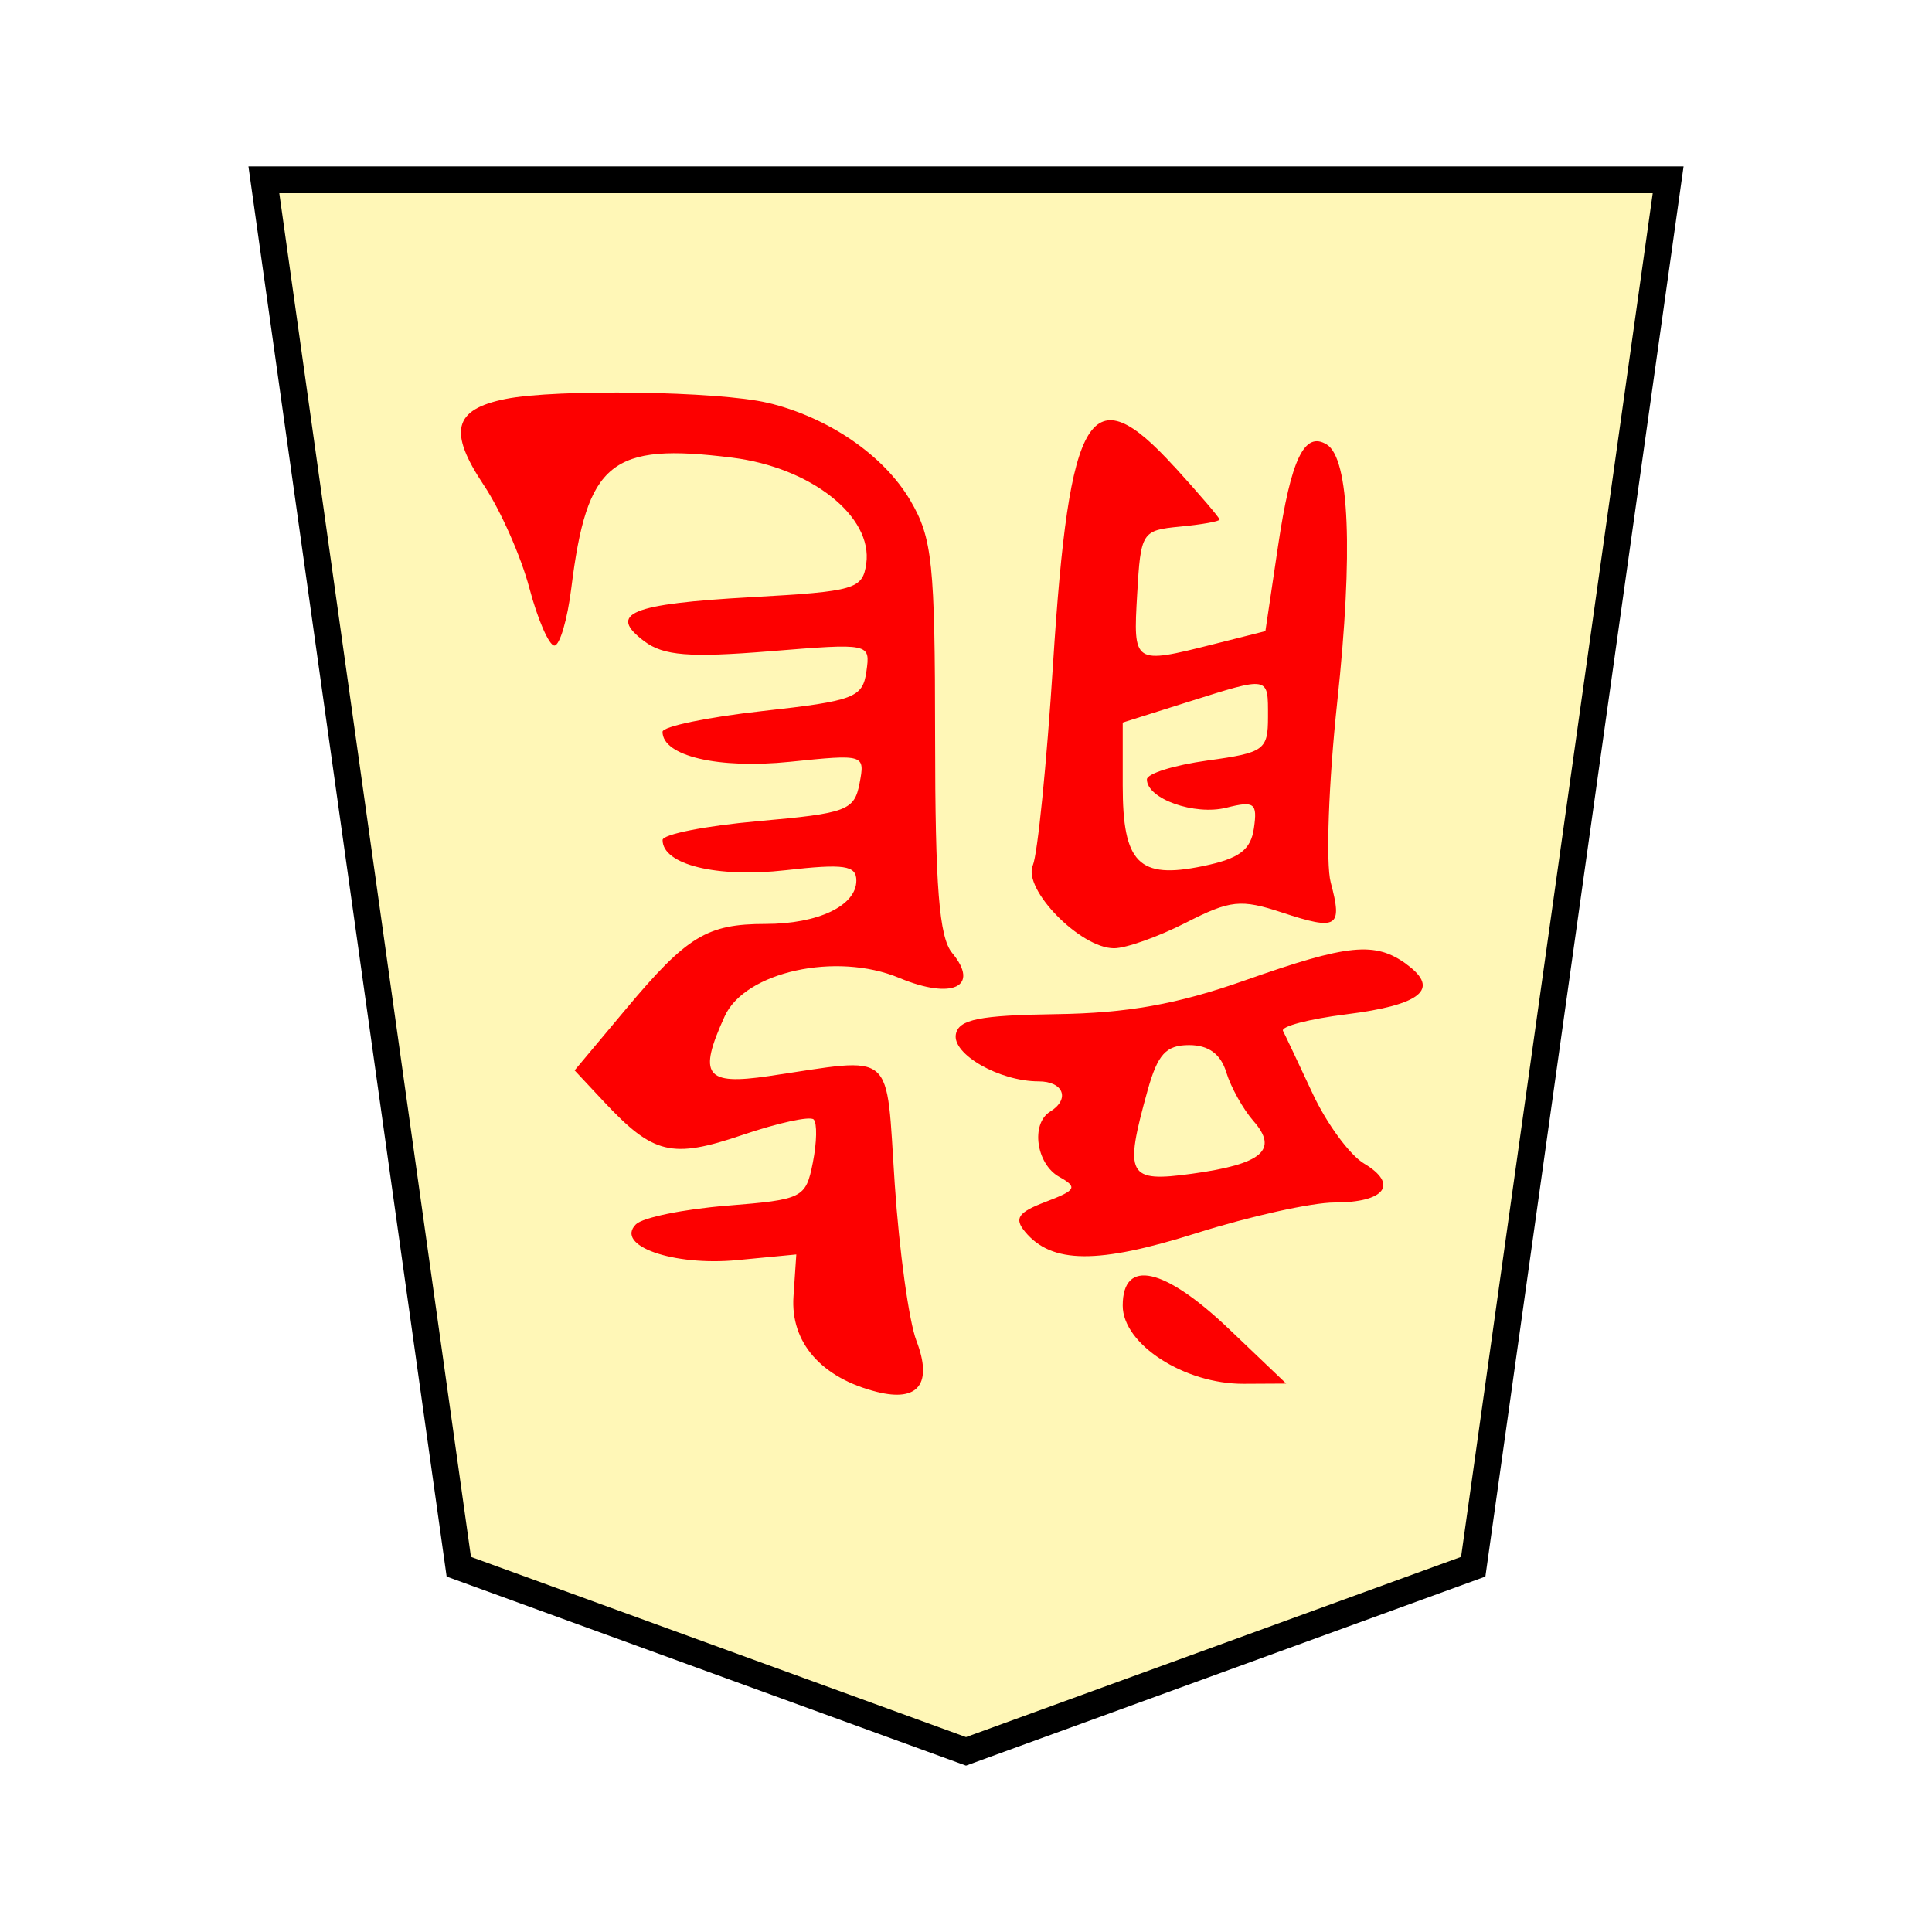
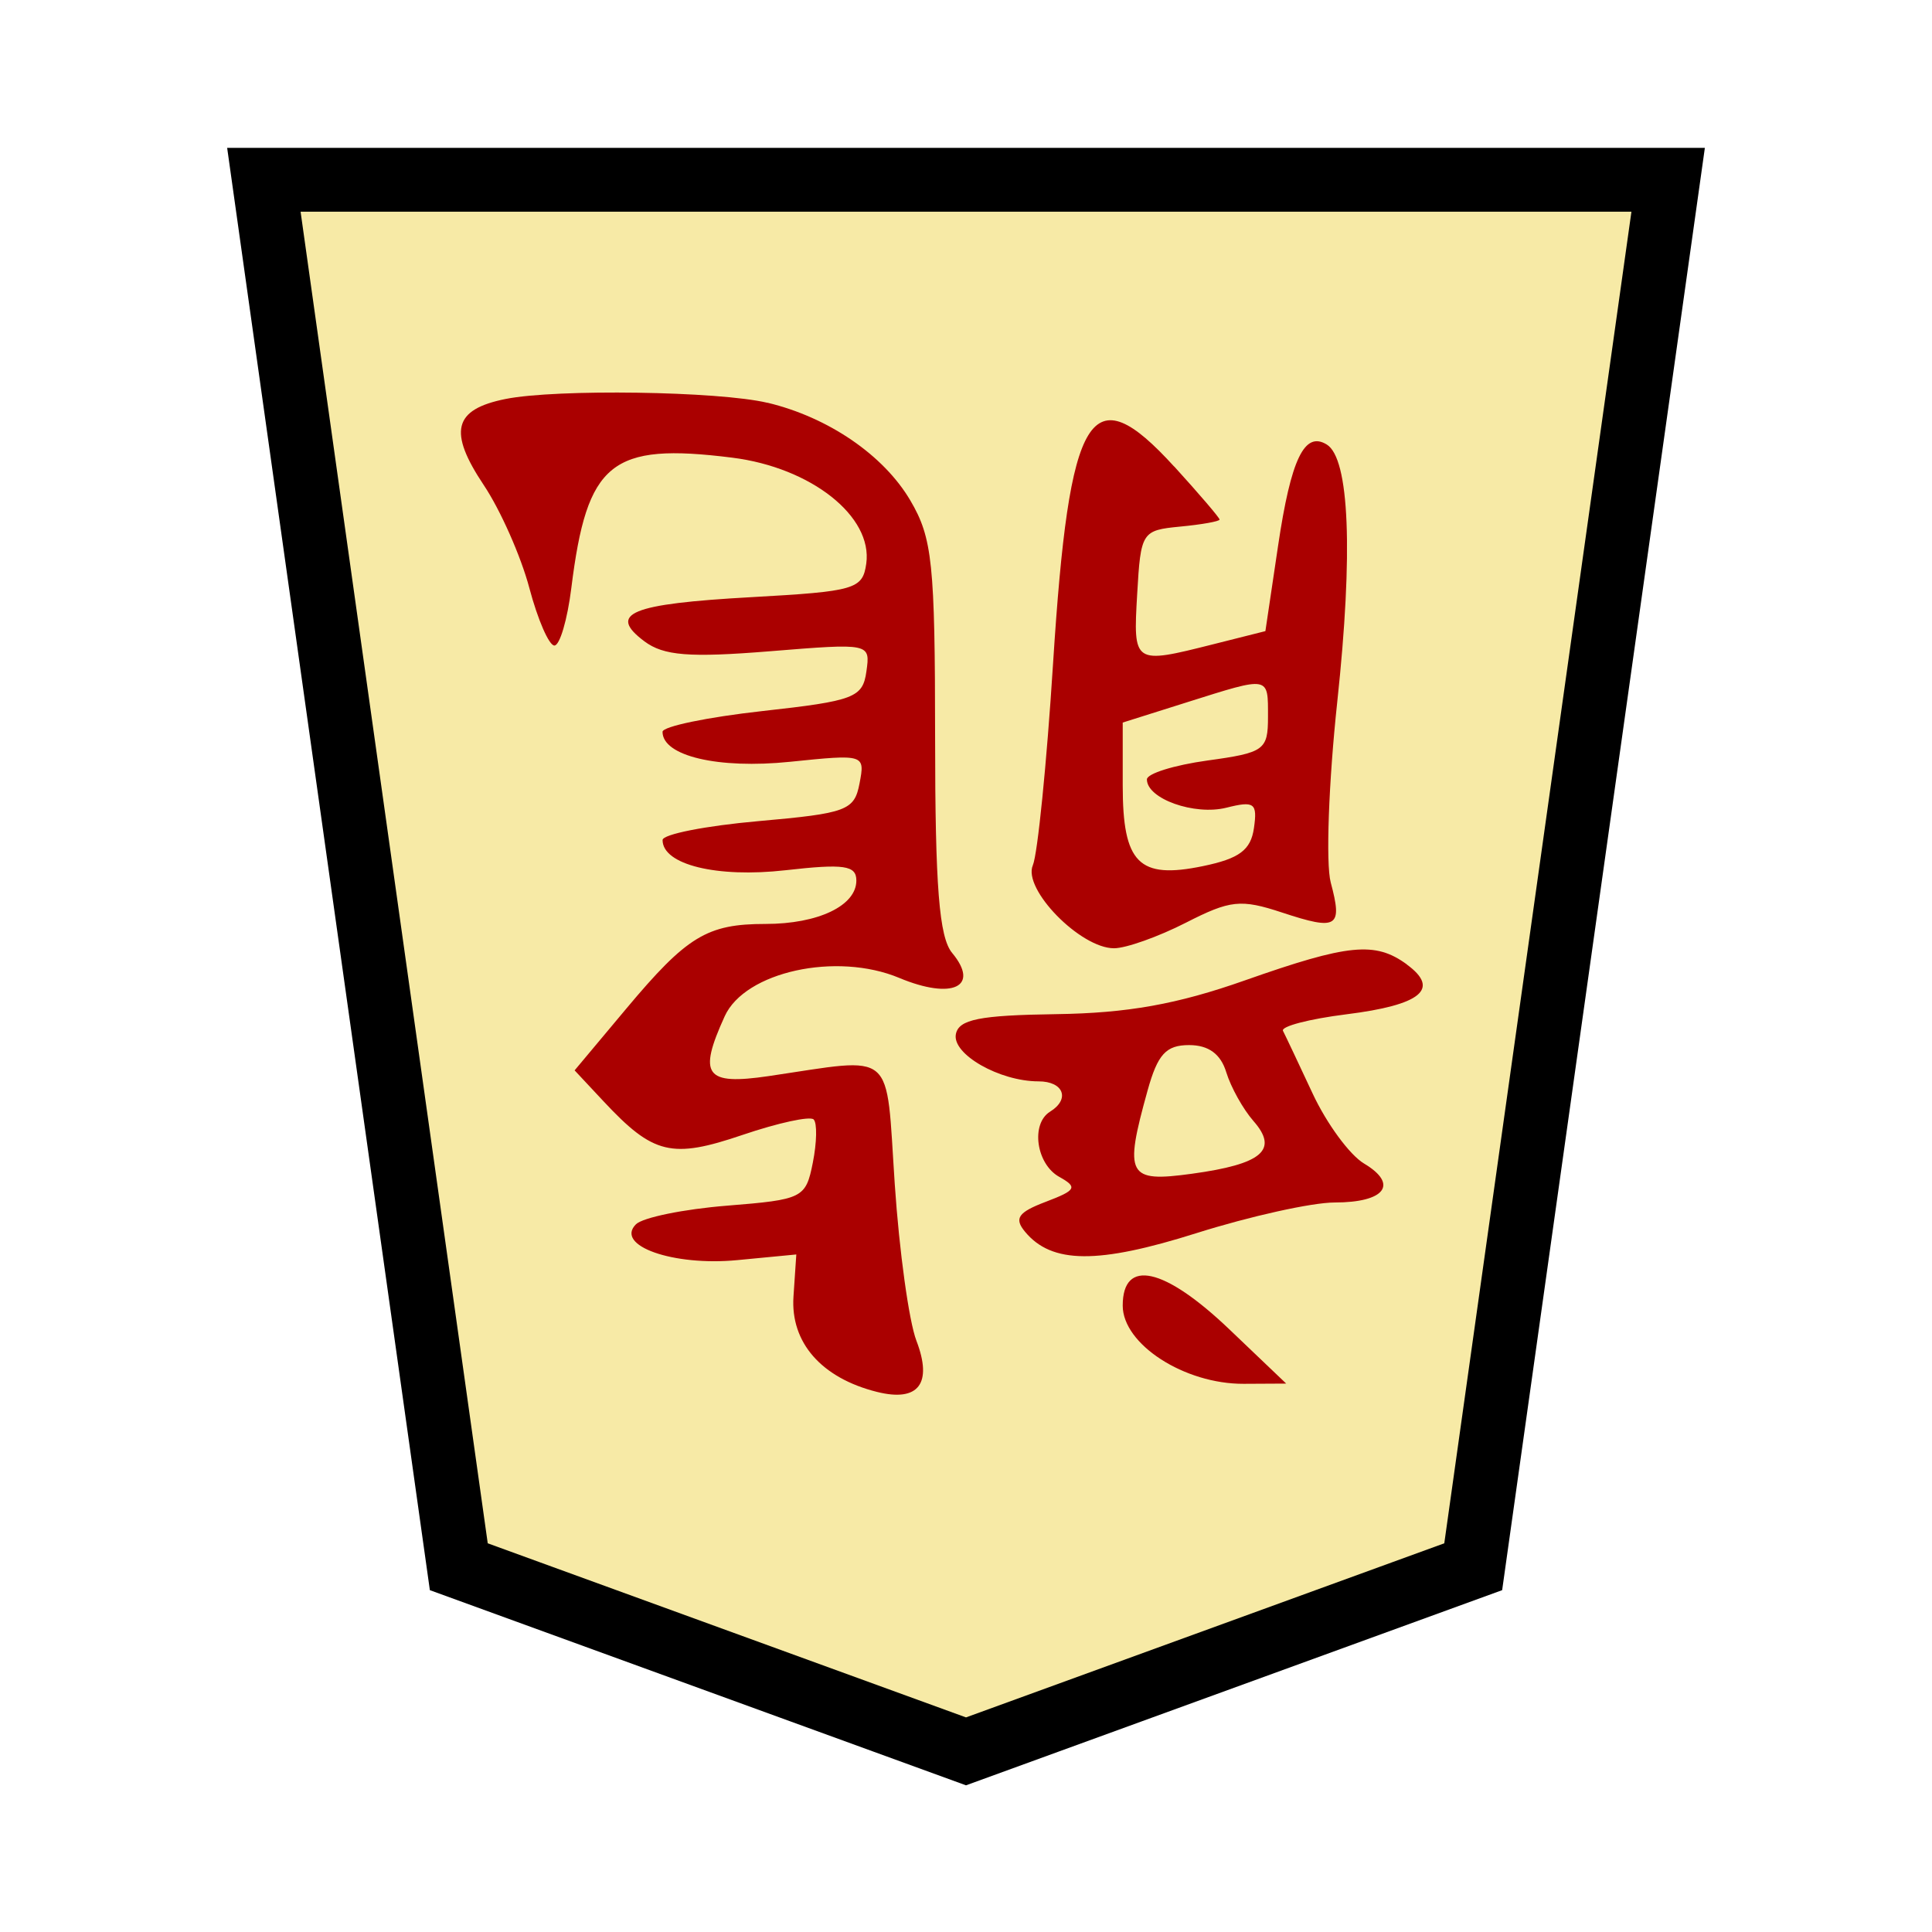
<svg xmlns="http://www.w3.org/2000/svg" width="136" height="136" viewBox="0 0 35.983 35.983" version="1.1" id="svg8">
  <defs id="defs2" />
  <g id="layer1" transform="translate(0,-261.0167)">
    <g id="g5508" transform="matrix(-0.8497774,0,0,-0.8497774,33.28058,516.0496)">
-       <polygon transform="matrix(-1.11111,0,0,-1.11111,33.38054,296.1768)" style="fill:#fff7b7;fill-opacity:1;stroke:#000000;stroke-width:0.529;stroke-miterlimit:4;stroke-dasharray:none" points="0,0 27.7,0 23.855,27.358 13.85,31 3.845,27.358 " id="shogi_trapezoid" />
-       <path style="fill:#fd0000;stroke-width:0.265" d="m 22.344,291.291 c -1.333,-0.318 -2.549,-1.149 -3.133,-2.144 -0.483,-0.822 -0.54,-1.374 -0.542,-5.194 -10e-4,-3.275 -0.088,-4.379 -0.374,-4.722 -0.616,-0.742 -0.002,-1.032 1.159,-0.547 1.378,0.576 3.382,0.136 3.826,-0.839 0.59,-1.296 0.429,-1.517 -0.961,-1.313 -2.814,0.414 -2.565,0.628 -2.766,-2.372 -0.098,-1.46 -0.311,-3.002 -0.474,-3.427 -0.361,-0.942 -0.045,-1.35 0.865,-1.122 1.217,0.305 1.897,1.082 1.829,2.09 l -0.062,0.922 1.294,-0.124 c 1.407,-0.135 2.688,0.318 2.221,0.785 -0.148,0.148 -1.045,0.332 -1.993,0.408 -1.666,0.134 -1.729,0.165 -1.884,0.943 -0.088,0.442 -0.097,0.869 -0.018,0.947 0.078,0.078 0.778,-0.074 1.556,-0.338 1.557,-0.529 1.957,-0.433 3.051,0.738 l 0.632,0.676 -1.127,1.346 c -1.335,1.595 -1.775,1.863 -3.057,1.863 -1.154,0 -1.991,0.4 -1.991,0.951 0,0.333 0.266,0.372 1.554,0.226 1.505,-0.17 2.693,0.122 2.693,0.662 0,0.126 -0.944,0.312 -2.097,0.414 -1.942,0.172 -2.106,0.233 -2.22,0.828 -0.122,0.637 -0.11,0.641 1.524,0.473 1.573,-0.161 2.794,0.126 2.794,0.657 0,0.117 -0.985,0.321 -2.19,0.455 -2.012,0.223 -2.197,0.294 -2.278,0.866 -0.088,0.623 -0.087,0.623 2.123,0.444 1.757,-0.142 2.321,-0.097 2.742,0.218 0.816,0.61 0.307,0.821 -2.341,0.968 -2.278,0.127 -2.441,0.174 -2.521,0.734 -0.147,1.036 1.209,2.108 2.941,2.324 2.655,0.332 3.179,-0.093 3.523,-2.857 0.086,-0.693 0.253,-1.261 0.371,-1.261 0.118,0 0.365,0.567 0.549,1.261 0.184,0.693 0.632,1.705 0.995,2.249 0.789,1.182 0.669,1.665 -0.475,1.894 -1.114,0.223 -4.67,0.171 -5.739,-0.084 z m -8.915,-1.397 c -0.547,-0.601 -0.995,-1.125 -0.995,-1.164 0,-0.039 0.388,-0.109 0.863,-0.154 0.841,-0.081 0.865,-0.118 0.943,-1.477 0.089,-1.539 0.083,-1.543 -1.659,-1.104 l -1.151,0.29 -0.278,1.87 c -0.283,1.905 -0.579,2.521 -1.068,2.219 -0.496,-0.306 -0.58,-2.366 -0.23,-5.63 0.19,-1.77 0.255,-3.555 0.144,-3.968 -0.264,-0.986 -0.147,-1.059 1.063,-0.66 0.909,0.3 1.137,0.276 2.114,-0.223 0.602,-0.307 1.31,-0.559 1.573,-0.559 0.737,0 2.005,1.297 1.779,1.819 -0.104,0.24 -0.304,2.229 -0.443,4.418 -0.356,5.579 -0.82,6.334 -2.654,4.321 z m -0.289,-5.166 1.417,-0.447 v -1.379 c 0,-1.705 -0.351,-2.059 -1.756,-1.768 -0.8,0.165 -1.051,0.352 -1.12,0.834 -0.079,0.549 -0.01,0.601 0.603,0.447 0.7,-0.176 1.743,0.195 1.743,0.62 0,0.127 -0.597,0.313 -1.327,0.414 -1.246,0.171 -1.327,0.23 -1.327,0.954 0,0.906 -0.048,0.897 1.768,0.325 z m -4.81,-5.75 c -0.737,-0.539 -0.314,-0.887 1.329,-1.092 0.813,-0.102 1.437,-0.265 1.385,-0.363 -0.051,-0.098 -0.343,-0.716 -0.649,-1.372 -0.306,-0.657 -0.813,-1.348 -1.127,-1.535 -0.763,-0.455 -0.461,-0.854 0.646,-0.854 0.495,0 1.856,-0.302 3.025,-0.671 2.165,-0.684 3.174,-0.676 3.759,0.03 0.244,0.294 0.152,0.426 -0.454,0.656 -0.67,0.255 -0.704,0.319 -0.294,0.548 0.504,0.282 0.627,1.163 0.199,1.428 -0.445,0.275 -0.297,0.664 0.253,0.664 0.855,0 1.897,0.595 1.812,1.034 -0.062,0.324 -0.518,0.415 -2.2,0.439 -1.561,0.022 -2.652,0.217 -4.132,0.739 -2.276,0.802 -2.857,0.859 -3.553,0.351 z m 5.682,-2.761 c 0.52,-1.871 0.441,-2.019 -0.971,-1.825 -1.542,0.211 -1.906,0.522 -1.35,1.155 0.227,0.259 0.495,0.739 0.596,1.068 0.122,0.402 0.389,0.597 0.815,0.597 0.506,0 0.689,-0.201 0.91,-0.995 z m -1.793,-5.236 -1.245,-1.188 0.929,-0.005 c 1.301,-0.007 2.654,0.866 2.654,1.714 0,1.043 -0.912,0.84 -2.338,-0.521 z" id="path10864" />
+       <polygon transform="matrix(-1.11111,0,0,-1.11111,33.38054,296.1768)" style="fill:#f7eaa6;fill-opacity:1;stroke:#000000;stroke-width:1.259;stroke-miterlimit:4;stroke-dasharray:none" points="0,0 27.7,0 23.855,27.358 13.85,31 3.845,27.358 " id="shogi_trapezoid" />
+       <path style="fill:#aa0000;stroke-width:0.265" d="m 22.344,291.291 c -1.333,-0.318 -2.549,-1.149 -3.133,-2.144 -0.483,-0.822 -0.54,-1.374 -0.542,-5.194 -10e-4,-3.275 -0.088,-4.379 -0.374,-4.722 -0.616,-0.742 -0.002,-1.032 1.159,-0.547 1.378,0.576 3.382,0.136 3.826,-0.839 0.59,-1.296 0.429,-1.517 -0.961,-1.313 -2.814,0.414 -2.565,0.628 -2.766,-2.372 -0.098,-1.46 -0.311,-3.002 -0.474,-3.427 -0.361,-0.942 -0.045,-1.35 0.865,-1.122 1.217,0.305 1.897,1.082 1.829,2.09 l -0.062,0.922 1.294,-0.124 c 1.407,-0.135 2.688,0.318 2.221,0.785 -0.148,0.148 -1.045,0.332 -1.993,0.408 -1.666,0.134 -1.729,0.165 -1.884,0.943 -0.088,0.442 -0.097,0.869 -0.018,0.947 0.078,0.078 0.778,-0.074 1.556,-0.338 1.557,-0.529 1.957,-0.433 3.051,0.738 l 0.632,0.676 -1.127,1.346 c -1.335,1.595 -1.775,1.863 -3.057,1.863 -1.154,0 -1.991,0.4 -1.991,0.951 0,0.333 0.266,0.372 1.554,0.226 1.505,-0.17 2.693,0.122 2.693,0.662 0,0.126 -0.944,0.312 -2.097,0.414 -1.942,0.172 -2.106,0.233 -2.22,0.828 -0.122,0.637 -0.11,0.641 1.524,0.473 1.573,-0.161 2.794,0.126 2.794,0.657 0,0.117 -0.985,0.321 -2.19,0.455 -2.012,0.223 -2.197,0.294 -2.278,0.866 -0.088,0.623 -0.087,0.623 2.123,0.444 1.757,-0.142 2.321,-0.097 2.742,0.218 0.816,0.61 0.307,0.821 -2.341,0.968 -2.278,0.127 -2.441,0.174 -2.521,0.734 -0.147,1.036 1.209,2.108 2.941,2.324 2.655,0.332 3.179,-0.093 3.523,-2.857 0.086,-0.693 0.253,-1.261 0.371,-1.261 0.118,0 0.365,0.567 0.549,1.261 0.184,0.693 0.632,1.705 0.995,2.249 0.789,1.182 0.669,1.665 -0.475,1.894 -1.114,0.223 -4.67,0.171 -5.739,-0.084 z m -8.915,-1.397 c -0.547,-0.601 -0.995,-1.125 -0.995,-1.164 0,-0.039 0.388,-0.109 0.863,-0.154 0.841,-0.081 0.865,-0.118 0.943,-1.477 0.089,-1.539 0.083,-1.543 -1.659,-1.104 l -1.151,0.29 -0.278,1.87 c -0.283,1.905 -0.579,2.521 -1.068,2.219 -0.496,-0.306 -0.58,-2.366 -0.23,-5.63 0.19,-1.77 0.255,-3.555 0.144,-3.968 -0.264,-0.986 -0.147,-1.059 1.063,-0.66 0.909,0.3 1.137,0.276 2.114,-0.223 0.602,-0.307 1.31,-0.559 1.573,-0.559 0.737,0 2.005,1.297 1.779,1.819 -0.104,0.24 -0.304,2.229 -0.443,4.418 -0.356,5.579 -0.82,6.334 -2.654,4.321 z m -0.289,-5.166 1.417,-0.447 v -1.379 c 0,-1.705 -0.351,-2.059 -1.756,-1.768 -0.8,0.165 -1.051,0.352 -1.12,0.834 -0.079,0.549 -0.01,0.601 0.603,0.447 0.7,-0.176 1.743,0.195 1.743,0.62 0,0.127 -0.597,0.313 -1.327,0.414 -1.246,0.171 -1.327,0.23 -1.327,0.954 0,0.906 -0.048,0.897 1.768,0.325 z m -4.81,-5.75 c -0.737,-0.539 -0.314,-0.887 1.329,-1.092 0.813,-0.102 1.437,-0.265 1.385,-0.363 -0.051,-0.098 -0.343,-0.716 -0.649,-1.372 -0.306,-0.657 -0.813,-1.348 -1.127,-1.535 -0.763,-0.455 -0.461,-0.854 0.646,-0.854 0.495,0 1.856,-0.302 3.025,-0.671 2.165,-0.684 3.174,-0.676 3.759,0.03 0.244,0.294 0.152,0.426 -0.454,0.656 -0.67,0.255 -0.704,0.319 -0.294,0.548 0.504,0.282 0.627,1.163 0.199,1.428 -0.445,0.275 -0.297,0.664 0.253,0.664 0.855,0 1.897,0.595 1.812,1.034 -0.062,0.324 -0.518,0.415 -2.2,0.439 -1.561,0.022 -2.652,0.217 -4.132,0.739 -2.276,0.802 -2.857,0.859 -3.553,0.351 z m 5.682,-2.761 c 0.52,-1.871 0.441,-2.019 -0.971,-1.825 -1.542,0.211 -1.906,0.522 -1.35,1.155 0.227,0.259 0.495,0.739 0.596,1.068 0.122,0.402 0.389,0.597 0.815,0.597 0.506,0 0.689,-0.201 0.91,-0.995 z m -1.793,-5.236 -1.245,-1.188 0.929,-0.005 c 1.301,-0.007 2.654,0.866 2.654,1.714 0,1.043 -0.912,0.84 -2.338,-0.521 z" id="path10864" />
    </g>
  </g>
</svg>
